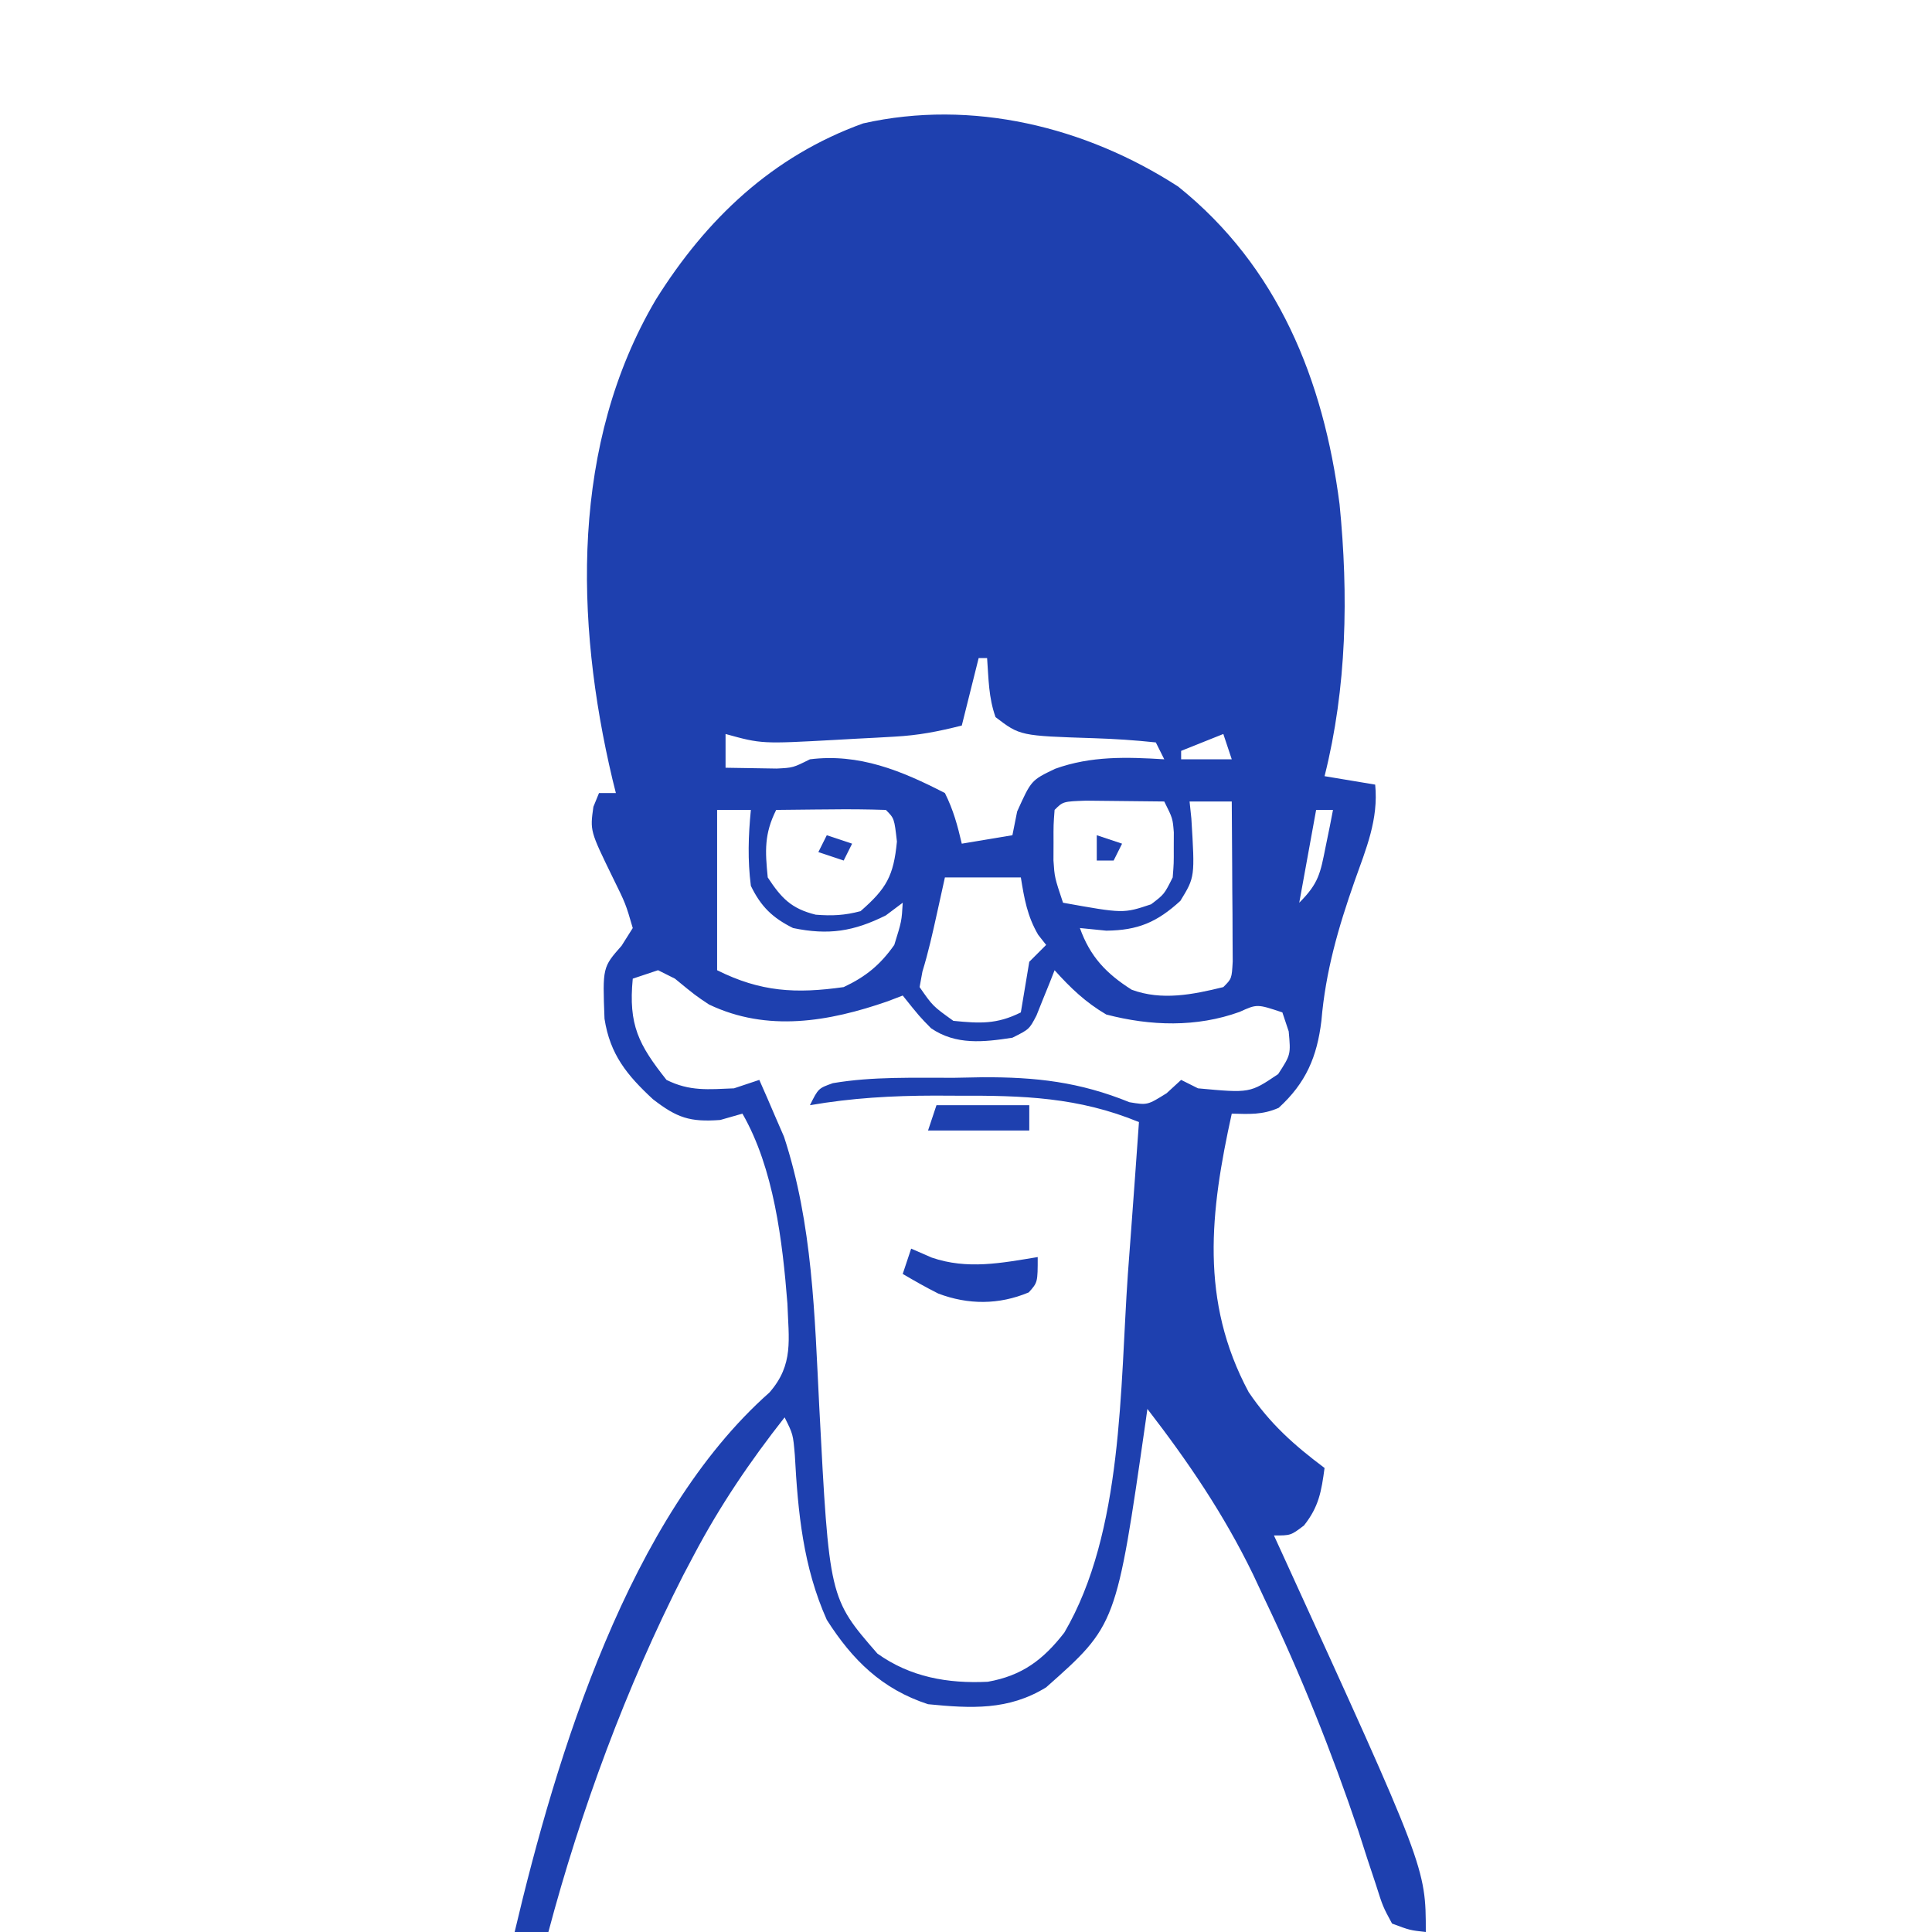
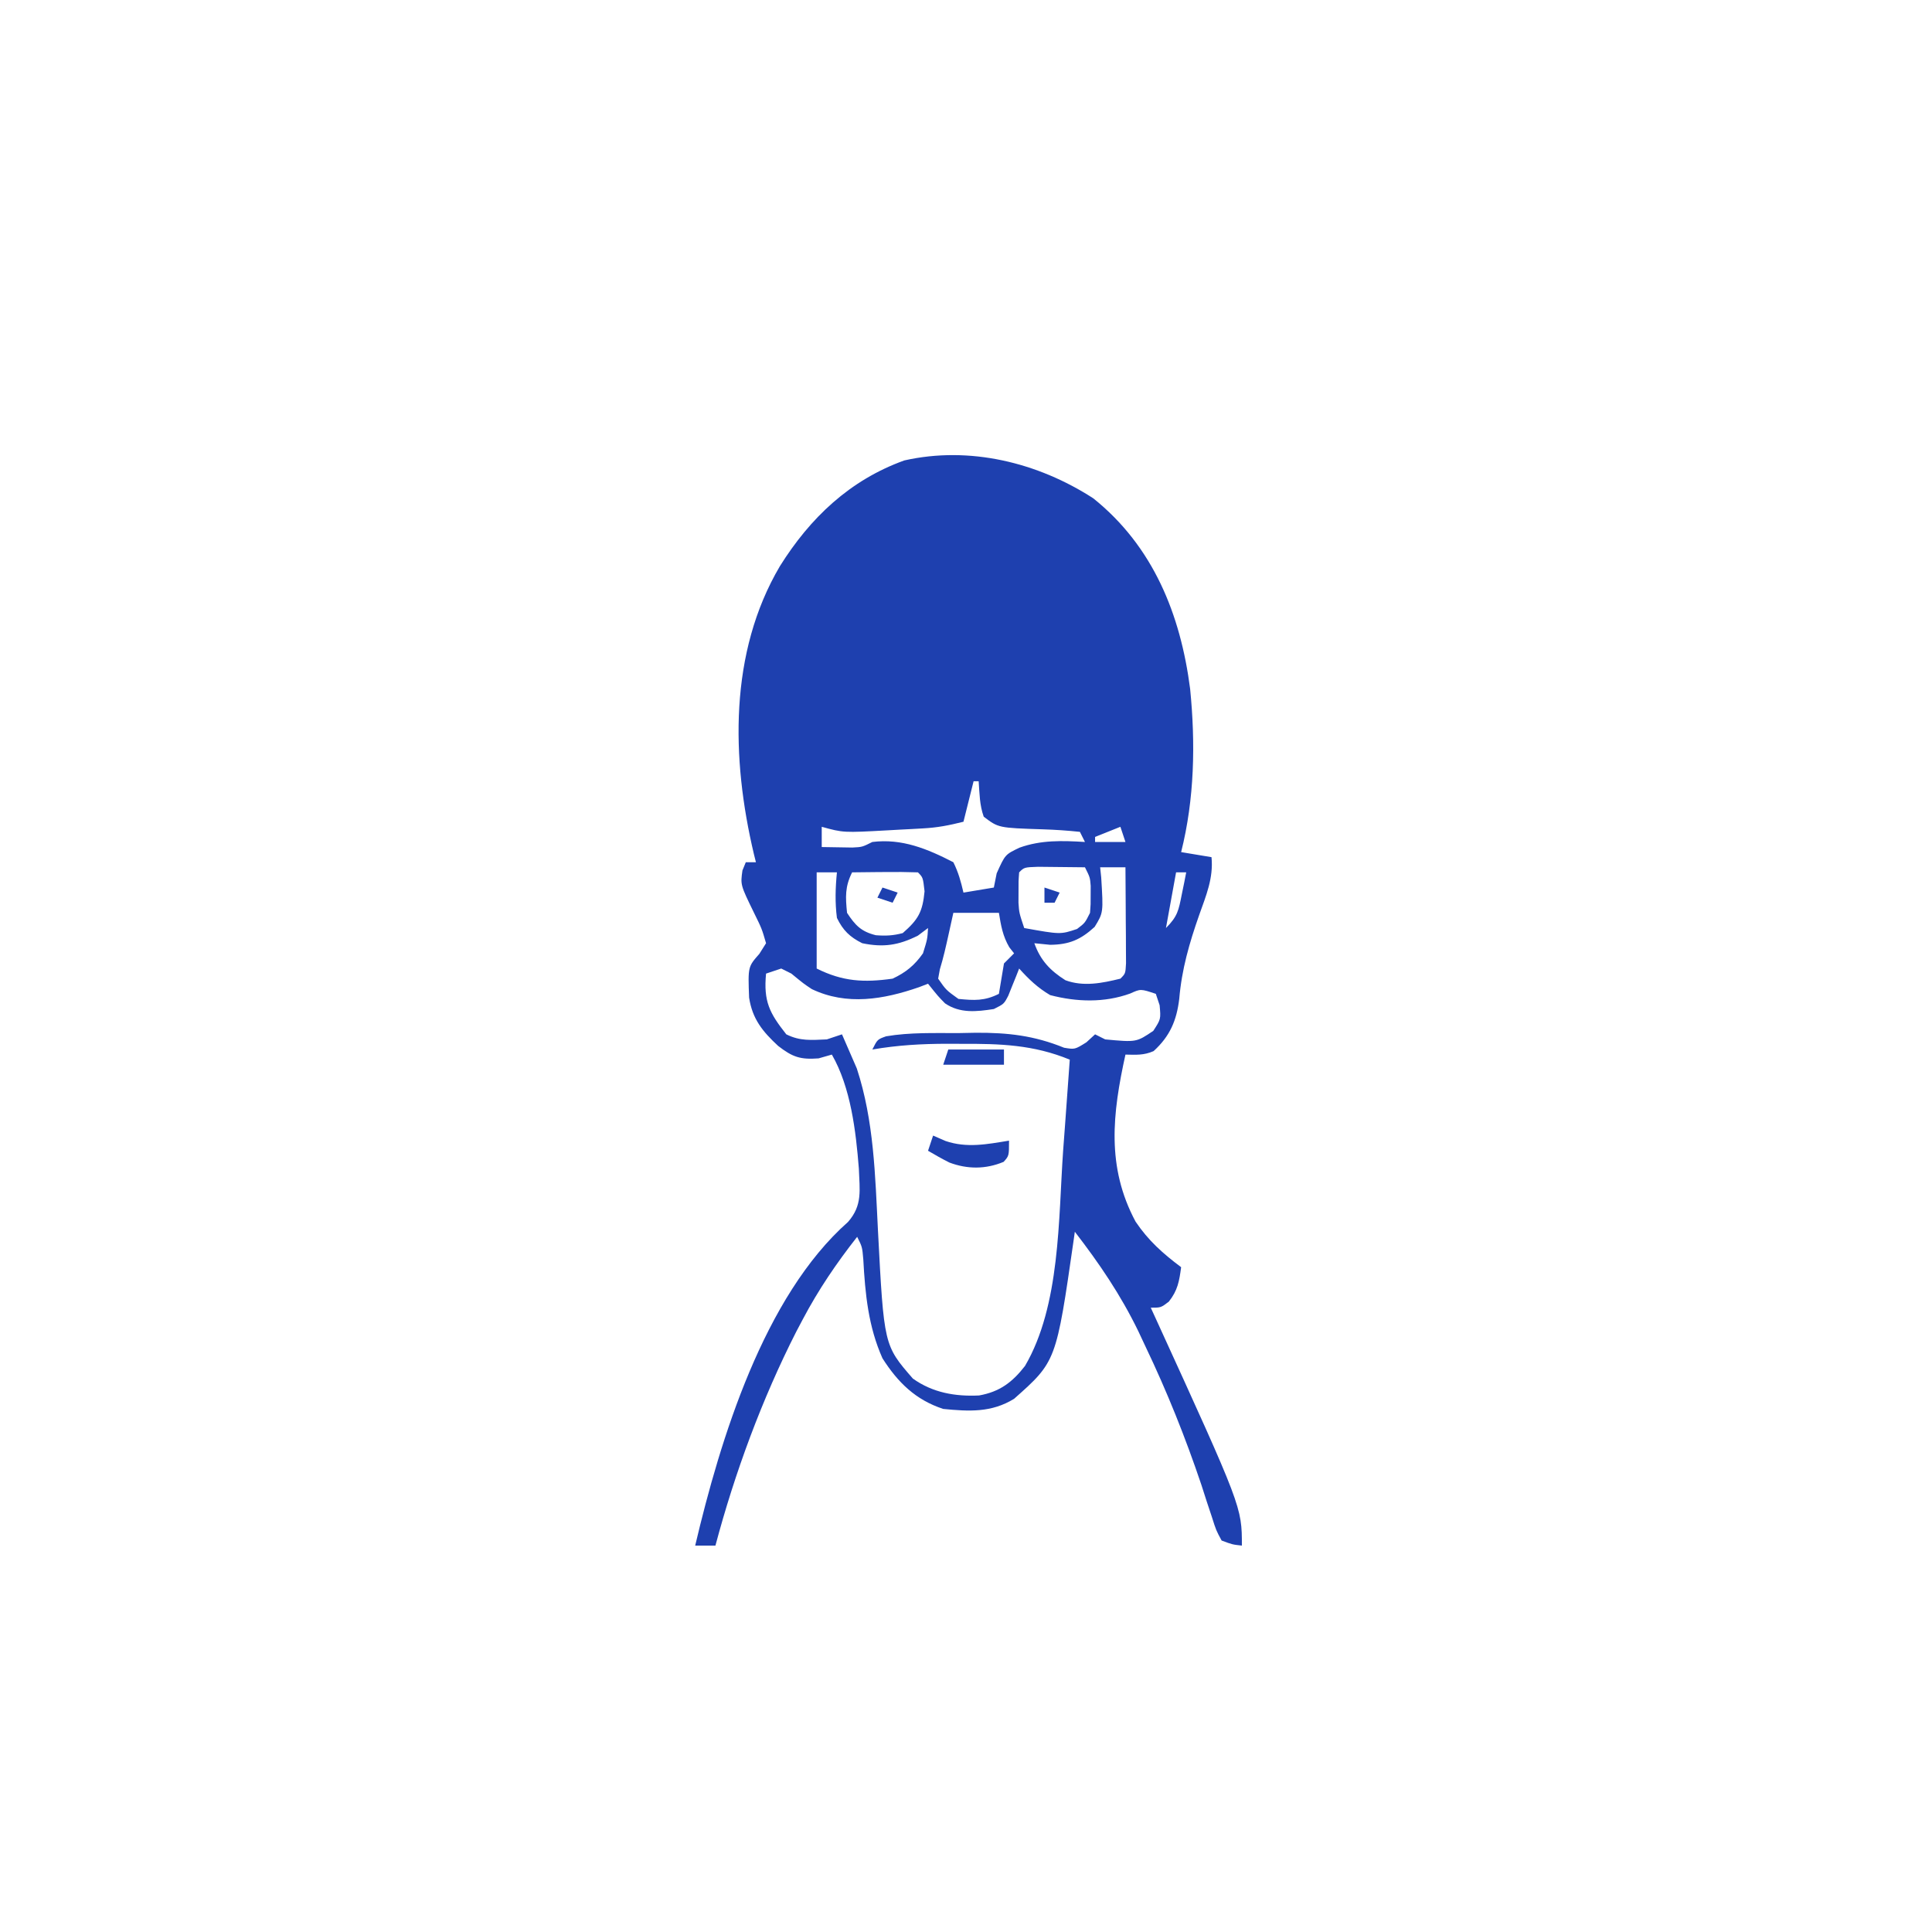
- <svg xmlns="http://www.w3.org/2000/svg" version="1.1" width="137" height="137" viewBox="0 0 229 229">
-   <path d="M0 0 C11.83 9.488 17.226 22.921 19.125 37.638 C20.193 48.403 19.995 59.363 17.348 69.883 C19.328 70.213 21.308 70.543 23.348 70.883 C23.757 75.012 22.267 78.496 20.91 82.32 C18.973 87.838 17.469 93.026 16.973 98.883 C16.457 103.151 15.143 106.243 11.91 109.195 C9.976 110.046 8.441 109.93 6.348 109.883 C3.781 121.526 2.544 132.053 8.348 142.883 C10.886 146.65 13.755 149.188 17.348 151.883 C16.972 154.665 16.674 156.471 14.91 158.695 C13.348 159.883 13.348 159.883 11.348 159.883 C11.68 160.606 12.012 161.33 12.354 162.076 C29.348 199.264 29.348 199.264 29.348 206.883 C27.469 206.676 27.469 206.676 25.348 205.883 C24.258 203.871 24.258 203.871 23.41 201.195 C23.079 200.198 22.747 199.201 22.406 198.174 C22.057 197.088 21.707 196.002 21.348 194.883 C18.18 185.491 14.563 176.449 10.285 167.508 C9.815 166.506 9.345 165.505 8.861 164.473 C5.381 157.322 1.191 151.16 -3.652 144.883 C-3.687 145.132 -3.687 145.132 -3.864 146.392 C-7.333 170.506 -7.333 170.506 -15.652 177.883 C-20.123 180.637 -24.556 180.384 -29.652 179.883 C-35.111 178.098 -38.609 174.655 -41.652 169.883 C-44.455 163.604 -45.073 157.157 -45.441 150.352 C-45.652 147.883 -45.652 147.883 -46.652 145.883 C-50.742 151.087 -54.312 156.341 -57.402 162.195 C-57.611 162.591 -57.611 162.591 -58.67 164.595 C-65.427 177.863 -70.828 192.5 -74.652 206.883 C-75.972 206.883 -77.292 206.883 -78.652 206.883 C-73.692 185.859 -65.088 157.652 -48.453 142.938 C-45.544 139.618 -46.179 136.636 -46.32 132.395 C-46.903 124.994 -47.923 116.369 -51.652 109.883 C-52.519 110.13 -53.385 110.378 -54.277 110.633 C-57.891 110.9 -59.409 110.379 -62.262 108.172 C-65.336 105.322 -67.345 102.872 -68 98.637 C-68.23 92.538 -68.23 92.538 -65.977 89.984 C-65.54 89.291 -65.103 88.597 -64.652 87.883 C-65.488 85.008 -65.488 85.008 -67.027 81.883 C-69.72 76.36 -69.72 76.36 -69.316 73.508 C-69.097 72.972 -68.878 72.435 -68.652 71.883 C-67.992 71.883 -67.332 71.883 -66.652 71.883 C-66.785 71.349 -66.918 70.815 -67.055 70.266 C-71.53 51.384 -71.975 30.461 -61.922 13.406 C-55.941 3.844 -48.108 -3.61 -37.34 -7.492 C-24.442 -10.392 -10.963 -7.095 0 0 Z M-23.652 55.883 C-24.312 58.523 -24.972 61.163 -25.652 63.883 C-28.549 64.607 -30.754 65.041 -33.656 65.199 C-34.027 65.22 -34.027 65.22 -35.9 65.326 C-36.664 65.365 -37.428 65.405 -38.215 65.445 C-38.982 65.488 -39.75 65.532 -40.541 65.576 C-49.379 66.062 -49.379 66.062 -53.652 64.883 C-53.652 66.203 -53.652 67.523 -53.652 68.883 C-52.361 68.91 -51.069 68.929 -49.777 68.945 C-49.058 68.957 -48.339 68.969 -47.598 68.98 C-45.652 68.883 -45.652 68.883 -43.652 67.883 C-37.835 67.156 -32.795 69.229 -27.652 71.883 C-26.652 73.883 -26.158 75.714 -25.652 77.883 C-23.672 77.553 -21.692 77.223 -19.652 76.883 C-19.56 76.419 -19.56 76.419 -19.09 74.07 C-17.418 70.363 -17.418 70.363 -14.59 69.008 C-10.335 67.473 -6.116 67.61 -1.652 67.883 C-1.817 67.553 -1.817 67.553 -2.652 65.883 C-5.115 65.621 -7.496 65.461 -9.965 65.383 C-18.749 65.099 -18.749 65.099 -21.652 62.883 C-22.482 60.533 -22.466 58.397 -22.652 55.883 C-22.982 55.883 -23.312 55.883 -23.652 55.883 Z M5.348 64.883 C3.698 65.543 2.048 66.203 0.348 66.883 C0.348 67.213 0.348 67.543 0.348 67.883 C2.328 67.883 4.308 67.883 6.348 67.883 C6.018 66.893 5.688 65.903 5.348 64.883 Z M-14.652 73.883 C-14.785 75.625 -14.785 75.625 -14.777 77.758 C-14.78 78.456 -14.783 79.155 -14.785 79.875 C-14.652 81.883 -14.652 81.883 -13.652 84.883 C-6.504 86.167 -6.504 86.167 -3.215 85.07 C-1.652 83.883 -1.652 83.883 -0.652 81.883 C-0.52 80.227 -0.52 80.227 -0.527 78.383 C-0.525 77.774 -0.522 77.166 -0.52 76.539 C-0.652 74.883 -0.652 74.883 -1.652 72.883 C-3.631 72.856 -5.611 72.836 -7.59 72.82 C-8.141 72.815 -8.141 72.815 -10.93 72.785 C-13.652 72.883 -13.652 72.883 -14.652 73.883 Z M1.348 72.883 C1.417 73.547 1.487 74.211 1.559 74.895 C1.985 81.844 1.985 81.844 0.258 84.66 C-2.51 87.193 -4.769 88.157 -8.527 88.195 C-9.559 88.092 -10.59 87.989 -11.652 87.883 C-10.446 91.261 -8.544 93.274 -5.512 95.195 C-1.951 96.512 1.734 95.773 5.348 94.883 C6.348 93.883 6.348 93.883 6.461 91.842 C6.459 91.404 6.459 91.404 6.445 89.191 C6.444 88.719 6.444 88.719 6.436 86.33 C6.427 85.337 6.419 84.344 6.41 83.32 C6.406 82.323 6.401 81.326 6.396 80.299 C6.385 77.827 6.368 75.355 6.348 72.883 C4.698 72.883 3.048 72.883 1.348 72.883 Z M-54.652 73.883 C-54.652 80.153 -54.652 86.423 -54.652 92.883 C-49.505 95.456 -45.323 95.686 -39.652 94.883 C-37.039 93.657 -35.311 92.244 -33.652 89.883 C-32.777 87.07 -32.777 87.07 -32.652 84.883 C-33.312 85.378 -33.972 85.873 -34.652 86.383 C-38.474 88.294 -41.457 88.754 -45.652 87.883 C-48.097 86.666 -49.456 85.342 -50.652 82.883 C-51.045 79.833 -50.952 76.937 -50.652 73.883 C-51.972 73.883 -53.292 73.883 -54.652 73.883 Z M-47.652 73.883 C-49.073 76.724 -48.967 78.738 -48.652 81.883 C-47.035 84.341 -45.869 85.581 -42.969 86.301 C-41.023 86.456 -39.539 86.386 -37.652 85.883 C-34.574 83.199 -33.732 81.707 -33.34 77.633 C-33.652 74.883 -33.652 74.883 -34.652 73.883 C-36.851 73.81 -39.017 73.79 -41.215 73.82 C-41.523 73.823 -41.523 73.823 -43.08 73.834 C-44.604 73.846 -46.128 73.864 -47.652 73.883 Z M16.348 73.883 C15.688 77.513 15.028 81.143 14.348 84.883 C16.661 82.57 16.843 81.404 17.473 78.258 C17.64 77.441 17.808 76.623 17.98 75.781 C18.102 75.155 18.223 74.528 18.348 73.883 C17.688 73.883 17.028 73.883 16.348 73.883 Z M-27.652 81.883 C-27.962 83.285 -28.271 84.688 -28.59 86.133 C-29.105 88.466 -29.613 90.755 -30.316 93.039 C-30.427 93.647 -30.538 94.256 -30.652 94.883 C-29.09 97.133 -29.09 97.133 -26.652 98.883 C-23.507 99.197 -21.493 99.303 -18.652 97.883 C-18.312 95.884 -17.979 93.884 -17.652 91.883 C-16.992 91.223 -16.332 90.563 -15.652 89.883 C-15.962 89.491 -16.271 89.099 -16.59 88.695 C-17.894 86.471 -18.242 84.412 -18.652 81.883 C-21.622 81.883 -24.592 81.883 -27.652 81.883 Z M13.348 84.883 C14.348 87.883 14.348 87.883 14.348 87.883 Z M-61.652 92.883 C-62.642 93.213 -63.632 93.543 -64.652 93.883 C-65.176 99.381 -63.961 101.698 -60.652 105.883 C-57.906 107.256 -55.693 107.007 -52.652 106.883 C-51.662 106.553 -50.672 106.223 -49.652 105.883 C-49.013 107.314 -48.392 108.753 -47.777 110.195 C-47.429 110.996 -47.081 111.796 -46.723 112.621 C-43.326 122.971 -43.096 133.781 -42.548 144.563 C-41.364 167.317 -41.364 167.317 -35.652 173.883 C-31.745 176.676 -27.308 177.452 -22.57 177.223 C-18.509 176.503 -16.003 174.623 -13.5 171.398 C-6.5 159.458 -6.906 142.301 -5.965 128.883 C-5.835 127.125 -5.704 125.367 -5.572 123.609 C-5.256 119.368 -4.951 115.126 -4.652 110.883 C-11.834 107.924 -18.416 107.726 -26.09 107.758 C-26.548 107.756 -26.548 107.756 -28.865 107.746 C-33.902 107.753 -38.688 108.022 -43.652 108.883 C-42.652 106.883 -42.652 106.883 -40.934 106.271 C-36.178 105.462 -31.339 105.655 -26.527 105.633 C-25.437 105.612 -24.346 105.592 -23.223 105.57 C-16.852 105.54 -11.706 106.12 -5.778 108.528 C-3.652 108.883 -3.652 108.883 -1.375 107.464 C-1.09 107.203 -1.09 107.203 0.348 105.883 C0.678 106.048 0.678 106.048 2.348 106.883 C8.503 107.453 8.503 107.453 11.848 105.195 C13.348 102.883 13.348 102.883 13.098 100.133 C12.85 99.39 12.603 98.648 12.348 97.883 C9.348 96.883 9.348 96.883 7.285 97.82 C2.163 99.673 -3.281 99.501 -8.527 98.133 C-10.986 96.687 -12.75 94.997 -14.652 92.883 C-14.846 93.377 -15.039 93.87 -15.238 94.379 C-15.499 95.02 -15.759 95.66 -16.027 96.32 C-16.283 96.958 -16.538 97.596 -16.801 98.254 C-17.652 99.883 -17.652 99.883 -19.652 100.883 C-23.071 101.411 -26.34 101.778 -29.289 99.766 C-30.652 98.383 -30.652 98.383 -32.652 95.883 C-32.949 95.997 -32.949 95.997 -34.453 96.574 C-41.405 98.985 -48.694 100.248 -55.609 96.949 C-57.215 95.883 -57.215 95.883 -59.652 93.883 C-60.312 93.553 -60.972 93.223 -61.652 92.883 Z " fill="#1e40af" transform="translate(139.6523,22.11719)" />
-   <path d="M0 0 C0.99 0.33 1.98 0.66 3 1 C2.67 1.66 2.34 2.32 2 3 C1.01 2.67 0.02 2.34 -1 2 C-0.67 1.34 -0.34 0.68 0 0 Z " fill="#1e40af" transform="translate(98,99)" />
-   <path d="M0 0 C0.99 0.33 1.98 0.66 3 1 C2.67 1.66 2.34 2.32 2 3 C1.34 3 0.68 3 0 3 C0 2.01 0 1.02 0 0 Z " fill="#1e40af" transform="translate(130,99)" />
-   <path d="M0 0 C3.63 0 7.26 0 11 0 C11 0.99 11 1.98 11 3 C7.04 3 3.08 3 -1 3 C-0.67 2.01 -0.34 1.02 0 0 Z " fill="#1e40af" transform="translate(111,131)" />
-   <path d="M0 0 C0.804 0.351 1.609 0.701 2.438 1.062 C6.659 2.51 10.685 1.71 15 1 C15 4 15 4 13.938 5.188 C10.398 6.672 6.767 6.668 3.211 5.324 C1.777 4.607 0.384 3.81 -1 3 C-0.67 2.01 -0.34 1.02 0 0 Z " fill="#1e40af" transform="translate(108,148)" />
+ <svg xmlns="http://www.w3.org/2000/svg" version="1.1" width="229" height="229" viewBox="0 0 229 229">
+   <g transform="translate(45.8,45.8) scale(0.6)">
+     <path d="M0 0 C11.83 9.488 17.226 22.921 19.125 37.638 C20.193 48.403 19.995 59.363 17.348 69.883 C19.328 70.213 21.308 70.543 23.348 70.883 C23.757 75.012 22.267 78.496 20.91 82.32 C18.973 87.838 17.469 93.026 16.973 98.883 C16.457 103.151 15.143 106.243 11.91 109.195 C9.976 110.046 8.441 109.93 6.348 109.883 C3.781 121.526 2.544 132.053 8.348 142.883 C10.886 146.65 13.755 149.188 17.348 151.883 C16.972 154.665 16.674 156.471 14.91 158.695 C13.348 159.883 13.348 159.883 11.348 159.883 C11.68 160.606 12.012 161.33 12.354 162.076 C29.348 199.264 29.348 199.264 29.348 206.883 C27.469 206.676 27.469 206.676 25.348 205.883 C24.258 203.871 24.258 203.871 23.41 201.195 C23.079 200.198 22.747 199.201 22.406 198.174 C22.057 197.088 21.707 196.002 21.348 194.883 C18.18 185.491 14.563 176.449 10.285 167.508 C9.815 166.506 9.345 165.505 8.861 164.473 C5.381 157.322 1.191 151.16 -3.652 144.883 C-3.687 145.132 -3.687 145.132 -3.864 146.392 C-7.333 170.506 -7.333 170.506 -15.652 177.883 C-20.123 180.637 -24.556 180.384 -29.652 179.883 C-35.111 178.098 -38.609 174.655 -41.652 169.883 C-44.455 163.604 -45.073 157.157 -45.441 150.352 C-45.652 147.883 -45.652 147.883 -46.652 145.883 C-50.742 151.087 -54.312 156.341 -57.402 162.195 C-57.611 162.591 -57.611 162.591 -58.67 164.595 C-65.427 177.863 -70.828 192.5 -74.652 206.883 C-75.972 206.883 -77.292 206.883 -78.652 206.883 C-73.692 185.859 -65.088 157.652 -48.453 142.938 C-45.544 139.618 -46.179 136.636 -46.32 132.395 C-46.903 124.994 -47.923 116.369 -51.652 109.883 C-52.519 110.13 -53.385 110.378 -54.277 110.633 C-57.891 110.9 -59.409 110.379 -62.262 108.172 C-65.336 105.322 -67.345 102.872 -68 98.637 C-68.23 92.538 -68.23 92.538 -65.977 89.984 C-65.54 89.291 -65.103 88.597 -64.652 87.883 C-65.488 85.008 -65.488 85.008 -67.027 81.883 C-69.72 76.36 -69.72 76.36 -69.316 73.508 C-69.097 72.972 -68.878 72.435 -68.652 71.883 C-67.992 71.883 -67.332 71.883 -66.652 71.883 C-66.785 71.349 -66.918 70.815 -67.055 70.266 C-71.53 51.384 -71.975 30.461 -61.922 13.406 C-55.941 3.844 -48.108 -3.61 -37.34 -7.492 C-24.442 -10.392 -10.963 -7.095 0 0 Z M-23.652 55.883 C-24.312 58.523 -24.972 61.163 -25.652 63.883 C-28.549 64.607 -30.754 65.041 -33.656 65.199 C-34.027 65.22 -34.027 65.22 -35.9 65.326 C-36.664 65.365 -37.428 65.405 -38.215 65.445 C-38.982 65.488 -39.75 65.532 -40.541 65.576 C-49.379 66.062 -49.379 66.062 -53.652 64.883 C-53.652 66.203 -53.652 67.523 -53.652 68.883 C-52.361 68.91 -51.069 68.929 -49.777 68.945 C-49.058 68.957 -48.339 68.969 -47.598 68.98 C-45.652 68.883 -45.652 68.883 -43.652 67.883 C-37.835 67.156 -32.795 69.229 -27.652 71.883 C-26.652 73.883 -26.158 75.714 -25.652 77.883 C-23.672 77.553 -21.692 77.223 -19.652 76.883 C-19.56 76.419 -19.56 76.419 -19.09 74.07 C-17.418 70.363 -17.418 70.363 -14.59 69.008 C-10.335 67.473 -6.116 67.61 -1.652 67.883 C-1.817 67.553 -1.817 67.553 -2.652 65.883 C-5.115 65.621 -7.496 65.461 -9.965 65.383 C-18.749 65.099 -18.749 65.099 -21.652 62.883 C-22.482 60.533 -22.466 58.397 -22.652 55.883 C-22.982 55.883 -23.312 55.883 -23.652 55.883 Z M5.348 64.883 C3.698 65.543 2.048 66.203 0.348 66.883 C0.348 67.213 0.348 67.543 0.348 67.883 C2.328 67.883 4.308 67.883 6.348 67.883 C6.018 66.893 5.688 65.903 5.348 64.883 Z M-14.652 73.883 C-14.785 75.625 -14.785 75.625 -14.777 77.758 C-14.78 78.456 -14.783 79.155 -14.785 79.875 C-14.652 81.883 -14.652 81.883 -13.652 84.883 C-6.504 86.167 -6.504 86.167 -3.215 85.07 C-1.652 83.883 -1.652 83.883 -0.652 81.883 C-0.52 80.227 -0.52 80.227 -0.527 78.383 C-0.525 77.774 -0.522 77.166 -0.52 76.539 C-0.652 74.883 -0.652 74.883 -1.652 72.883 C-3.631 72.856 -5.611 72.836 -7.59 72.82 C-8.141 72.815 -8.141 72.815 -10.93 72.785 C-13.652 72.883 -13.652 72.883 -14.652 73.883 Z M1.348 72.883 C1.417 73.547 1.487 74.211 1.559 74.895 C1.985 81.844 1.985 81.844 0.258 84.66 C-2.51 87.193 -4.769 88.157 -8.527 88.195 C-9.559 88.092 -10.59 87.989 -11.652 87.883 C-10.446 91.261 -8.544 93.274 -5.512 95.195 C-1.951 96.512 1.734 95.773 5.348 94.883 C6.348 93.883 6.348 93.883 6.461 91.842 C6.459 91.404 6.459 91.404 6.445 89.191 C6.444 88.719 6.444 88.719 6.436 86.33 C6.427 85.337 6.419 84.344 6.41 83.32 C6.406 82.323 6.401 81.326 6.396 80.299 C6.385 77.827 6.368 75.355 6.348 72.883 C4.698 72.883 3.048 72.883 1.348 72.883 Z M-54.652 73.883 C-54.652 80.153 -54.652 86.423 -54.652 92.883 C-49.505 95.456 -45.323 95.686 -39.652 94.883 C-37.039 93.657 -35.311 92.244 -33.652 89.883 C-32.777 87.07 -32.777 87.07 -32.652 84.883 C-33.312 85.378 -33.972 85.873 -34.652 86.383 C-38.474 88.294 -41.457 88.754 -45.652 87.883 C-48.097 86.666 -49.456 85.342 -50.652 82.883 C-51.045 79.833 -50.952 76.937 -50.652 73.883 C-51.972 73.883 -53.292 73.883 -54.652 73.883 Z M-47.652 73.883 C-49.073 76.724 -48.967 78.738 -48.652 81.883 C-47.035 84.341 -45.869 85.581 -42.969 86.301 C-41.023 86.456 -39.539 86.386 -37.652 85.883 C-34.574 83.199 -33.732 81.707 -33.34 77.633 C-33.652 74.883 -33.652 74.883 -34.652 73.883 C-36.851 73.81 -39.017 73.79 -41.215 73.82 C-41.523 73.823 -41.523 73.823 -43.08 73.834 C-44.604 73.846 -46.128 73.864 -47.652 73.883 Z M16.348 73.883 C15.688 77.513 15.028 81.143 14.348 84.883 C16.661 82.57 16.843 81.404 17.473 78.258 C17.64 77.441 17.808 76.623 17.98 75.781 C18.102 75.155 18.223 74.528 18.348 73.883 C17.688 73.883 17.028 73.883 16.348 73.883 Z M-27.652 81.883 C-27.962 83.285 -28.271 84.688 -28.59 86.133 C-29.105 88.466 -29.613 90.755 -30.316 93.039 C-30.427 93.647 -30.538 94.256 -30.652 94.883 C-29.09 97.133 -29.09 97.133 -26.652 98.883 C-23.507 99.197 -21.493 99.303 -18.652 97.883 C-18.312 95.884 -17.979 93.884 -17.652 91.883 C-16.992 91.223 -16.332 90.563 -15.652 89.883 C-15.962 89.491 -16.271 89.099 -16.59 88.695 C-17.894 86.471 -18.242 84.412 -18.652 81.883 C-21.622 81.883 -24.592 81.883 -27.652 81.883 Z M13.348 84.883 C14.348 87.883 14.348 87.883 14.348 87.883 Z M-61.652 92.883 C-62.642 93.213 -63.632 93.543 -64.652 93.883 C-65.176 99.381 -63.961 101.698 -60.652 105.883 C-57.906 107.256 -55.693 107.007 -52.652 106.883 C-51.662 106.553 -50.672 106.223 -49.652 105.883 C-49.013 107.314 -48.392 108.753 -47.777 110.195 C-47.429 110.996 -47.081 111.796 -46.723 112.621 C-43.326 122.971 -43.096 133.781 -42.548 144.563 C-41.364 167.317 -41.364 167.317 -35.652 173.883 C-31.745 176.676 -27.308 177.452 -22.57 177.223 C-18.509 176.503 -16.003 174.623 -13.5 171.398 C-6.5 159.458 -6.906 142.301 -5.965 128.883 C-5.835 127.125 -5.704 125.367 -5.572 123.609 C-5.256 119.368 -4.951 115.126 -4.652 110.883 C-11.834 107.924 -18.416 107.726 -26.09 107.758 C-26.548 107.756 -26.548 107.756 -28.865 107.746 C-33.902 107.753 -38.688 108.022 -43.652 108.883 C-42.652 106.883 -42.652 106.883 -40.934 106.271 C-36.178 105.462 -31.339 105.655 -26.527 105.633 C-25.437 105.612 -24.346 105.592 -23.223 105.57 C-16.852 105.54 -11.706 106.12 -5.778 108.528 C-3.652 108.883 -3.652 108.883 -1.375 107.464 C-1.09 107.203 -1.09 107.203 0.348 105.883 C0.678 106.048 0.678 106.048 2.348 106.883 C8.503 107.453 8.503 107.453 11.848 105.195 C13.348 102.883 13.348 102.883 13.098 100.133 C12.85 99.39 12.603 98.648 12.348 97.883 C9.348 96.883 9.348 96.883 7.285 97.82 C2.163 99.673 -3.281 99.501 -8.527 98.133 C-10.986 96.687 -12.75 94.997 -14.652 92.883 C-14.846 93.377 -15.039 93.87 -15.238 94.379 C-15.499 95.02 -15.759 95.66 -16.027 96.32 C-16.283 96.958 -16.538 97.596 -16.801 98.254 C-17.652 99.883 -17.652 99.883 -19.652 100.883 C-23.071 101.411 -26.34 101.778 -29.289 99.766 C-30.652 98.383 -30.652 98.383 -32.652 95.883 C-32.949 95.997 -32.949 95.997 -34.453 96.574 C-41.405 98.985 -48.694 100.248 -55.609 96.949 C-57.215 95.883 -57.215 95.883 -59.652 93.883 C-60.312 93.553 -60.972 93.223 -61.652 92.883 Z " fill="#1e40af" transform="translate(139.6523,22.11719)" />
+     <path d="M0 0 C0.99 0.33 1.98 0.66 3 1 C2.67 1.66 2.34 2.32 2 3 C1.01 2.67 0.02 2.34 -1 2 C-0.67 1.34 -0.34 0.68 0 0 Z " fill="#1e40af" transform="translate(98,99)" />
+     <path d="M0 0 C0.99 0.33 1.98 0.66 3 1 C2.67 1.66 2.34 2.32 2 3 C1.34 3 0.68 3 0 3 C0 2.01 0 1.02 0 0 Z " fill="#1e40af" transform="translate(130,99)" />
+     <path d="M0 0 C3.63 0 7.26 0 11 0 C11 0.99 11 1.98 11 3 C7.04 3 3.08 3 -1 3 C-0.67 2.01 -0.34 1.02 0 0 Z " fill="#1e40af" transform="translate(111,131)" />
+     <path d="M0 0 C0.804 0.351 1.609 0.701 2.438 1.062 C6.659 2.51 10.685 1.71 15 1 C15 4 15 4 13.938 5.188 C10.398 6.672 6.767 6.668 3.211 5.324 C1.777 4.607 0.384 3.81 -1 3 C-0.67 2.01 -0.34 1.02 0 0 Z " fill="#1e40af" transform="translate(108,148)" />
+   </g>
</svg>
